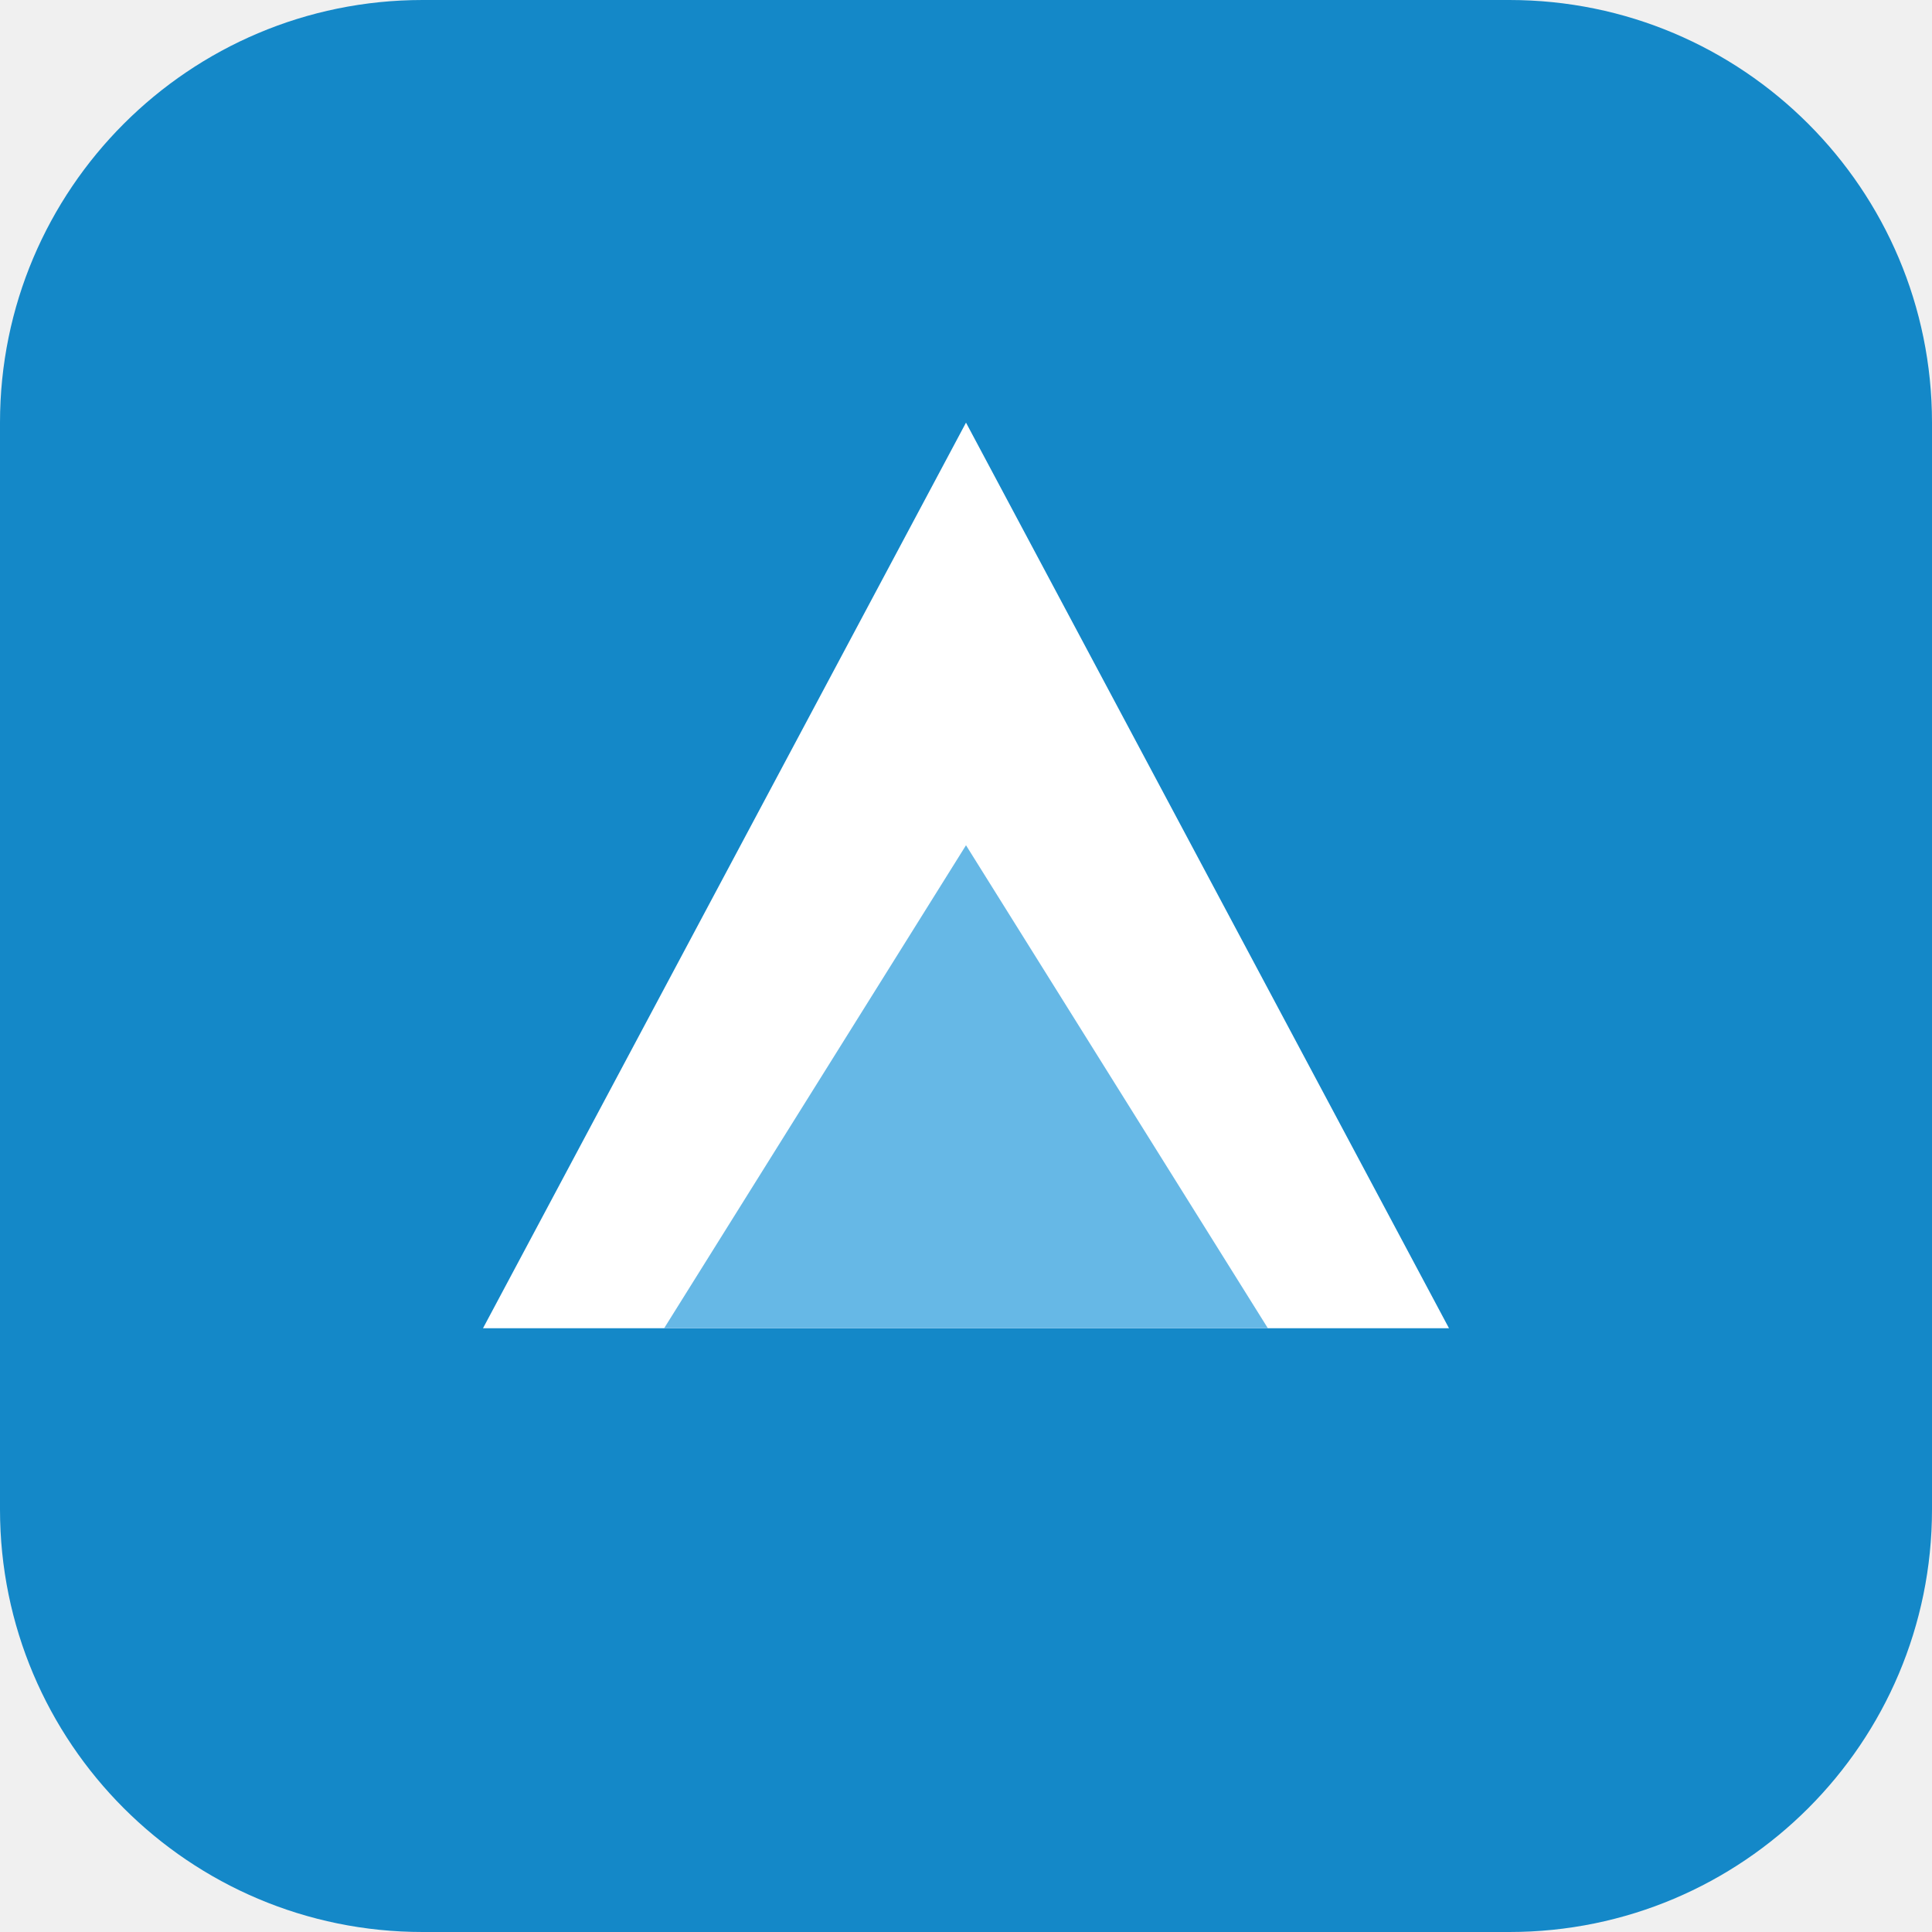
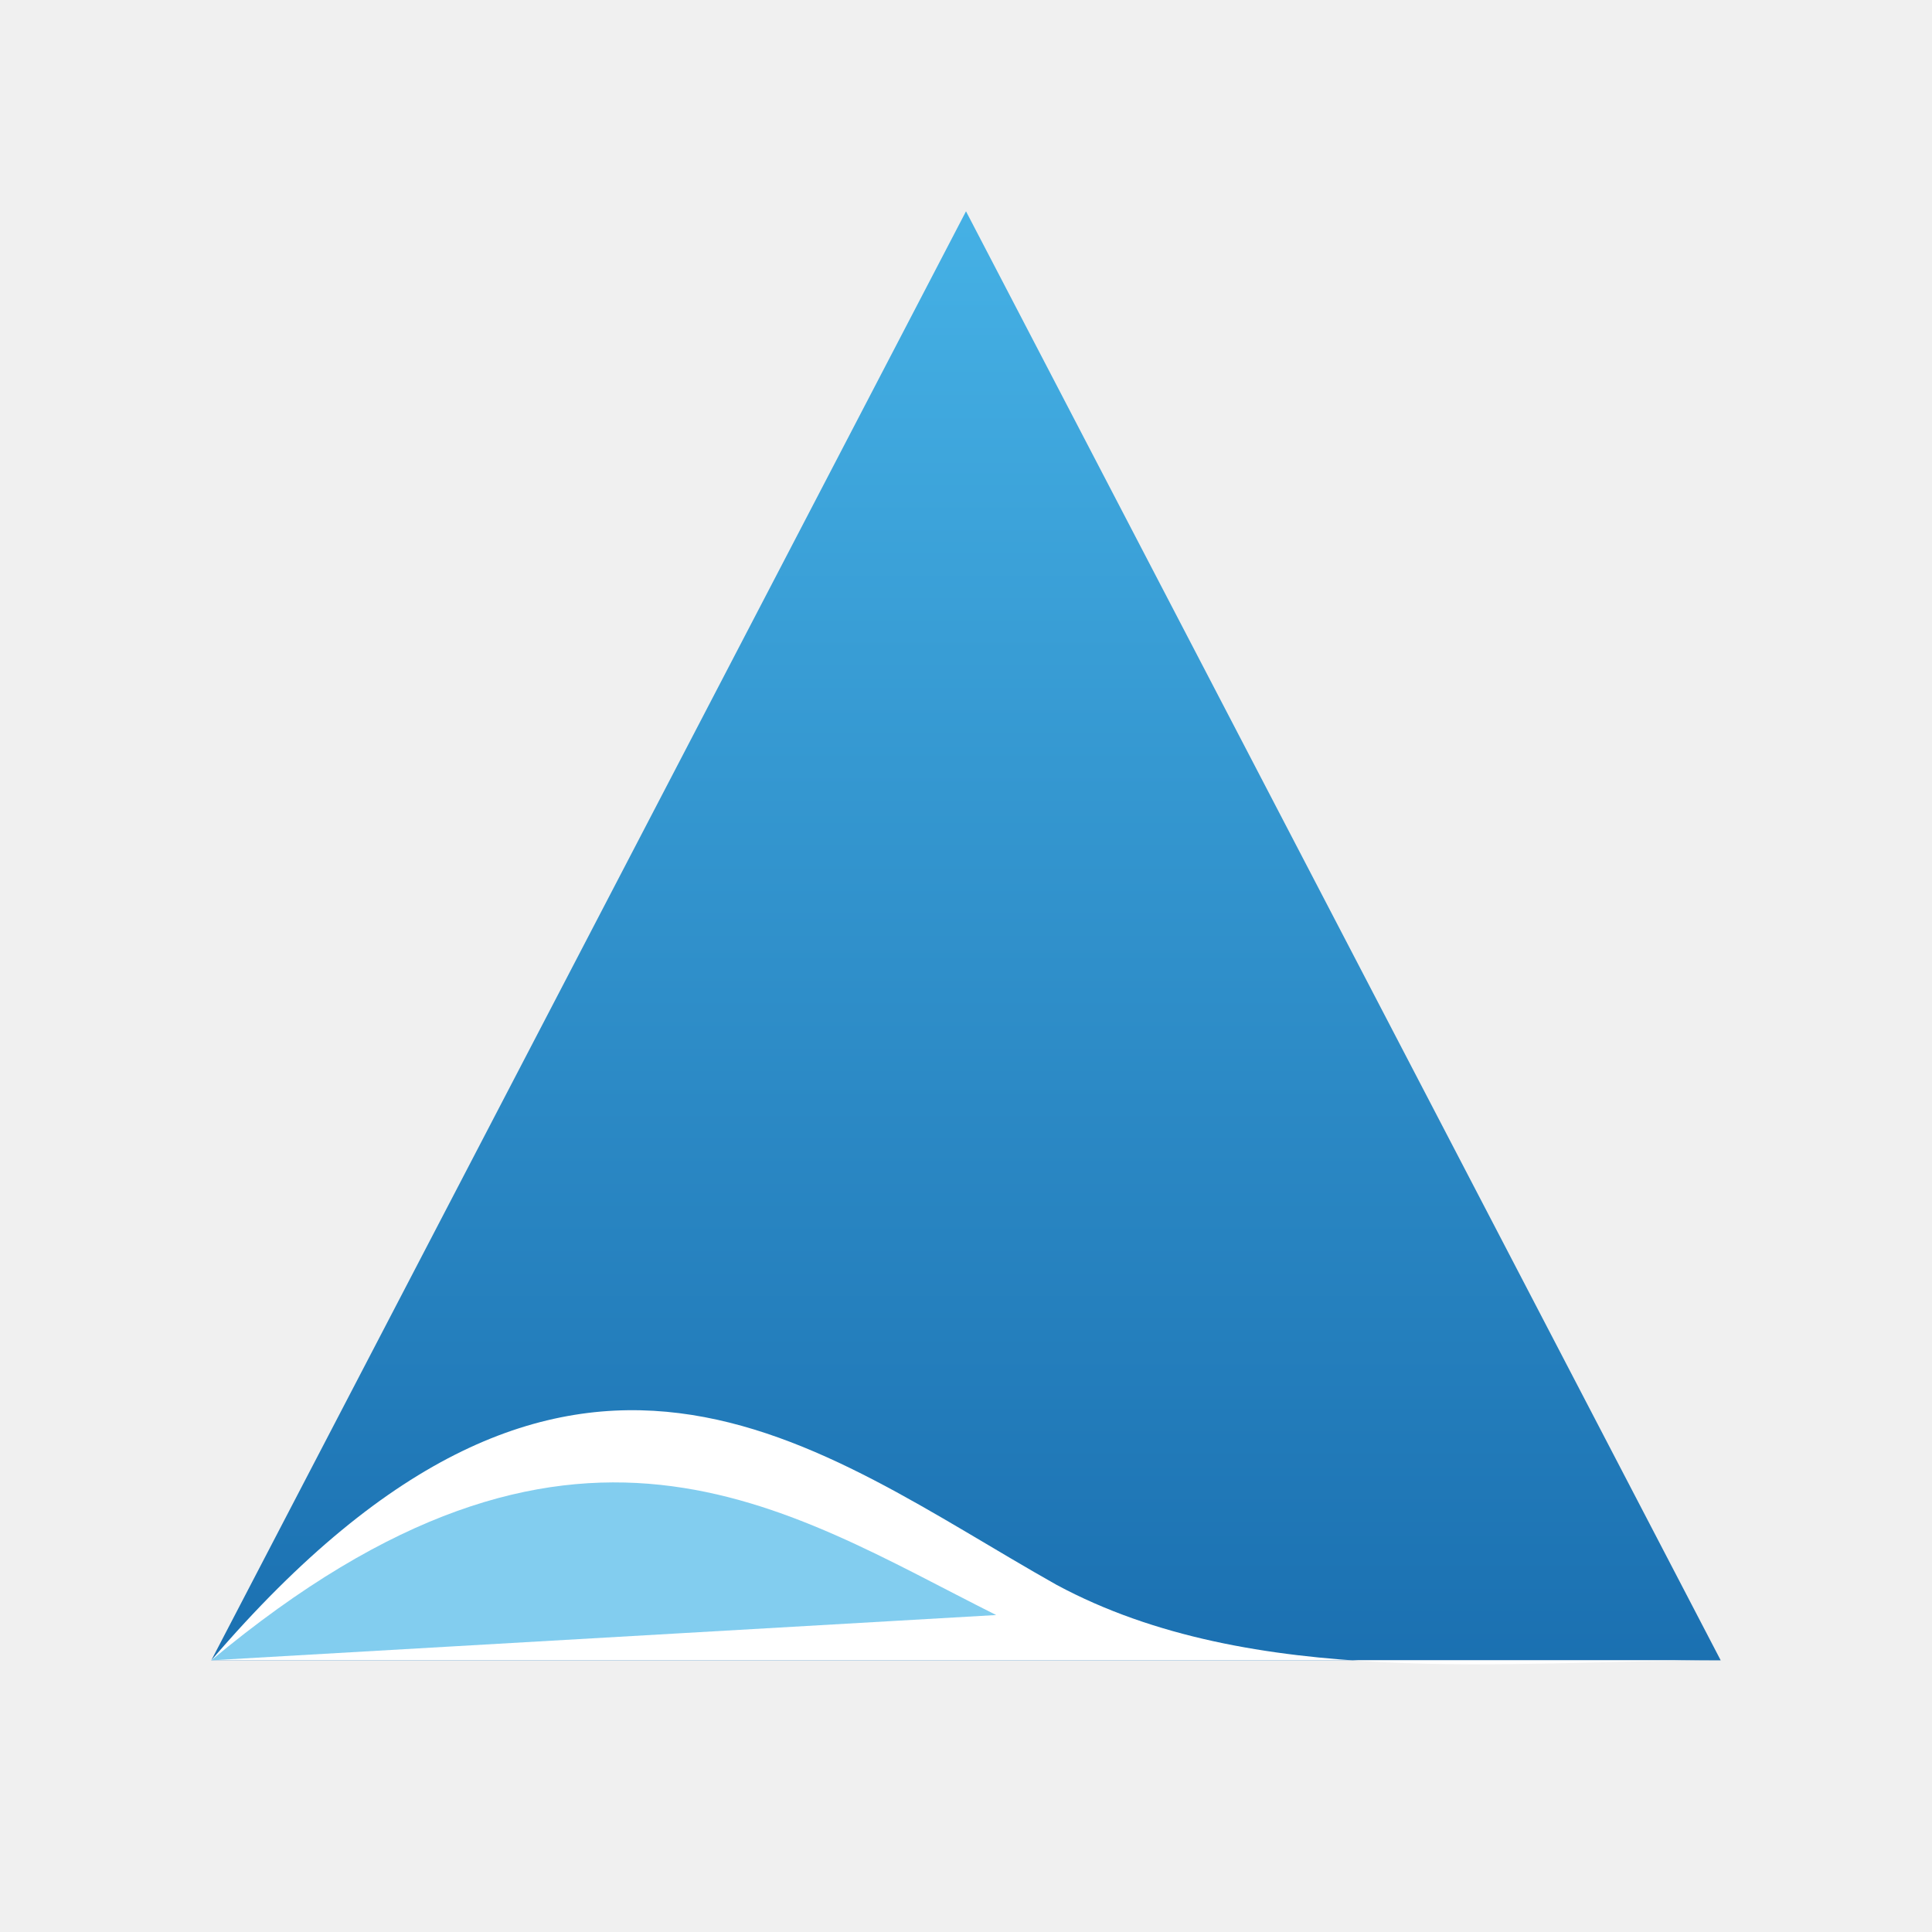
- <svg xmlns="http://www.w3.org/2000/svg" viewBox="0 0 32 32">
-   <rect width="32" height="32" rx="7" fill="#1488c8" />
-   <path d="M16 7l8 15H8z" fill="#fff" />
-   <path d="M16 14l5 8H11z" fill="#66b8e6" />
+ <svg xmlns="http://www.w3.org/2000/svg" viewBox="0 0 64 64">
+   <defs>
+     <linearGradient id="rgdFav" x1="32" y1="6" x2="32" y2="56" gradientUnits="userSpaceOnUse">
+       <stop stop-color="#46B2E6" />
+       <stop offset="1" stop-color="#1A6FB0" />
+     </linearGradient>
+   </defs>
+   <path d="M32 7 57 55 7 55 Z" fill="url(#rgdFav)" />
+   <path d="M7 55 C19 41 27 48 35 52.5 C41.5 56 50 55 57 55 L7 55 Z" fill="#FFFFFF" />
+   <path d="M7 55 C19 45 26 50 33 53.5 L7 55 Z" fill="#82CDEF" />
</svg>
